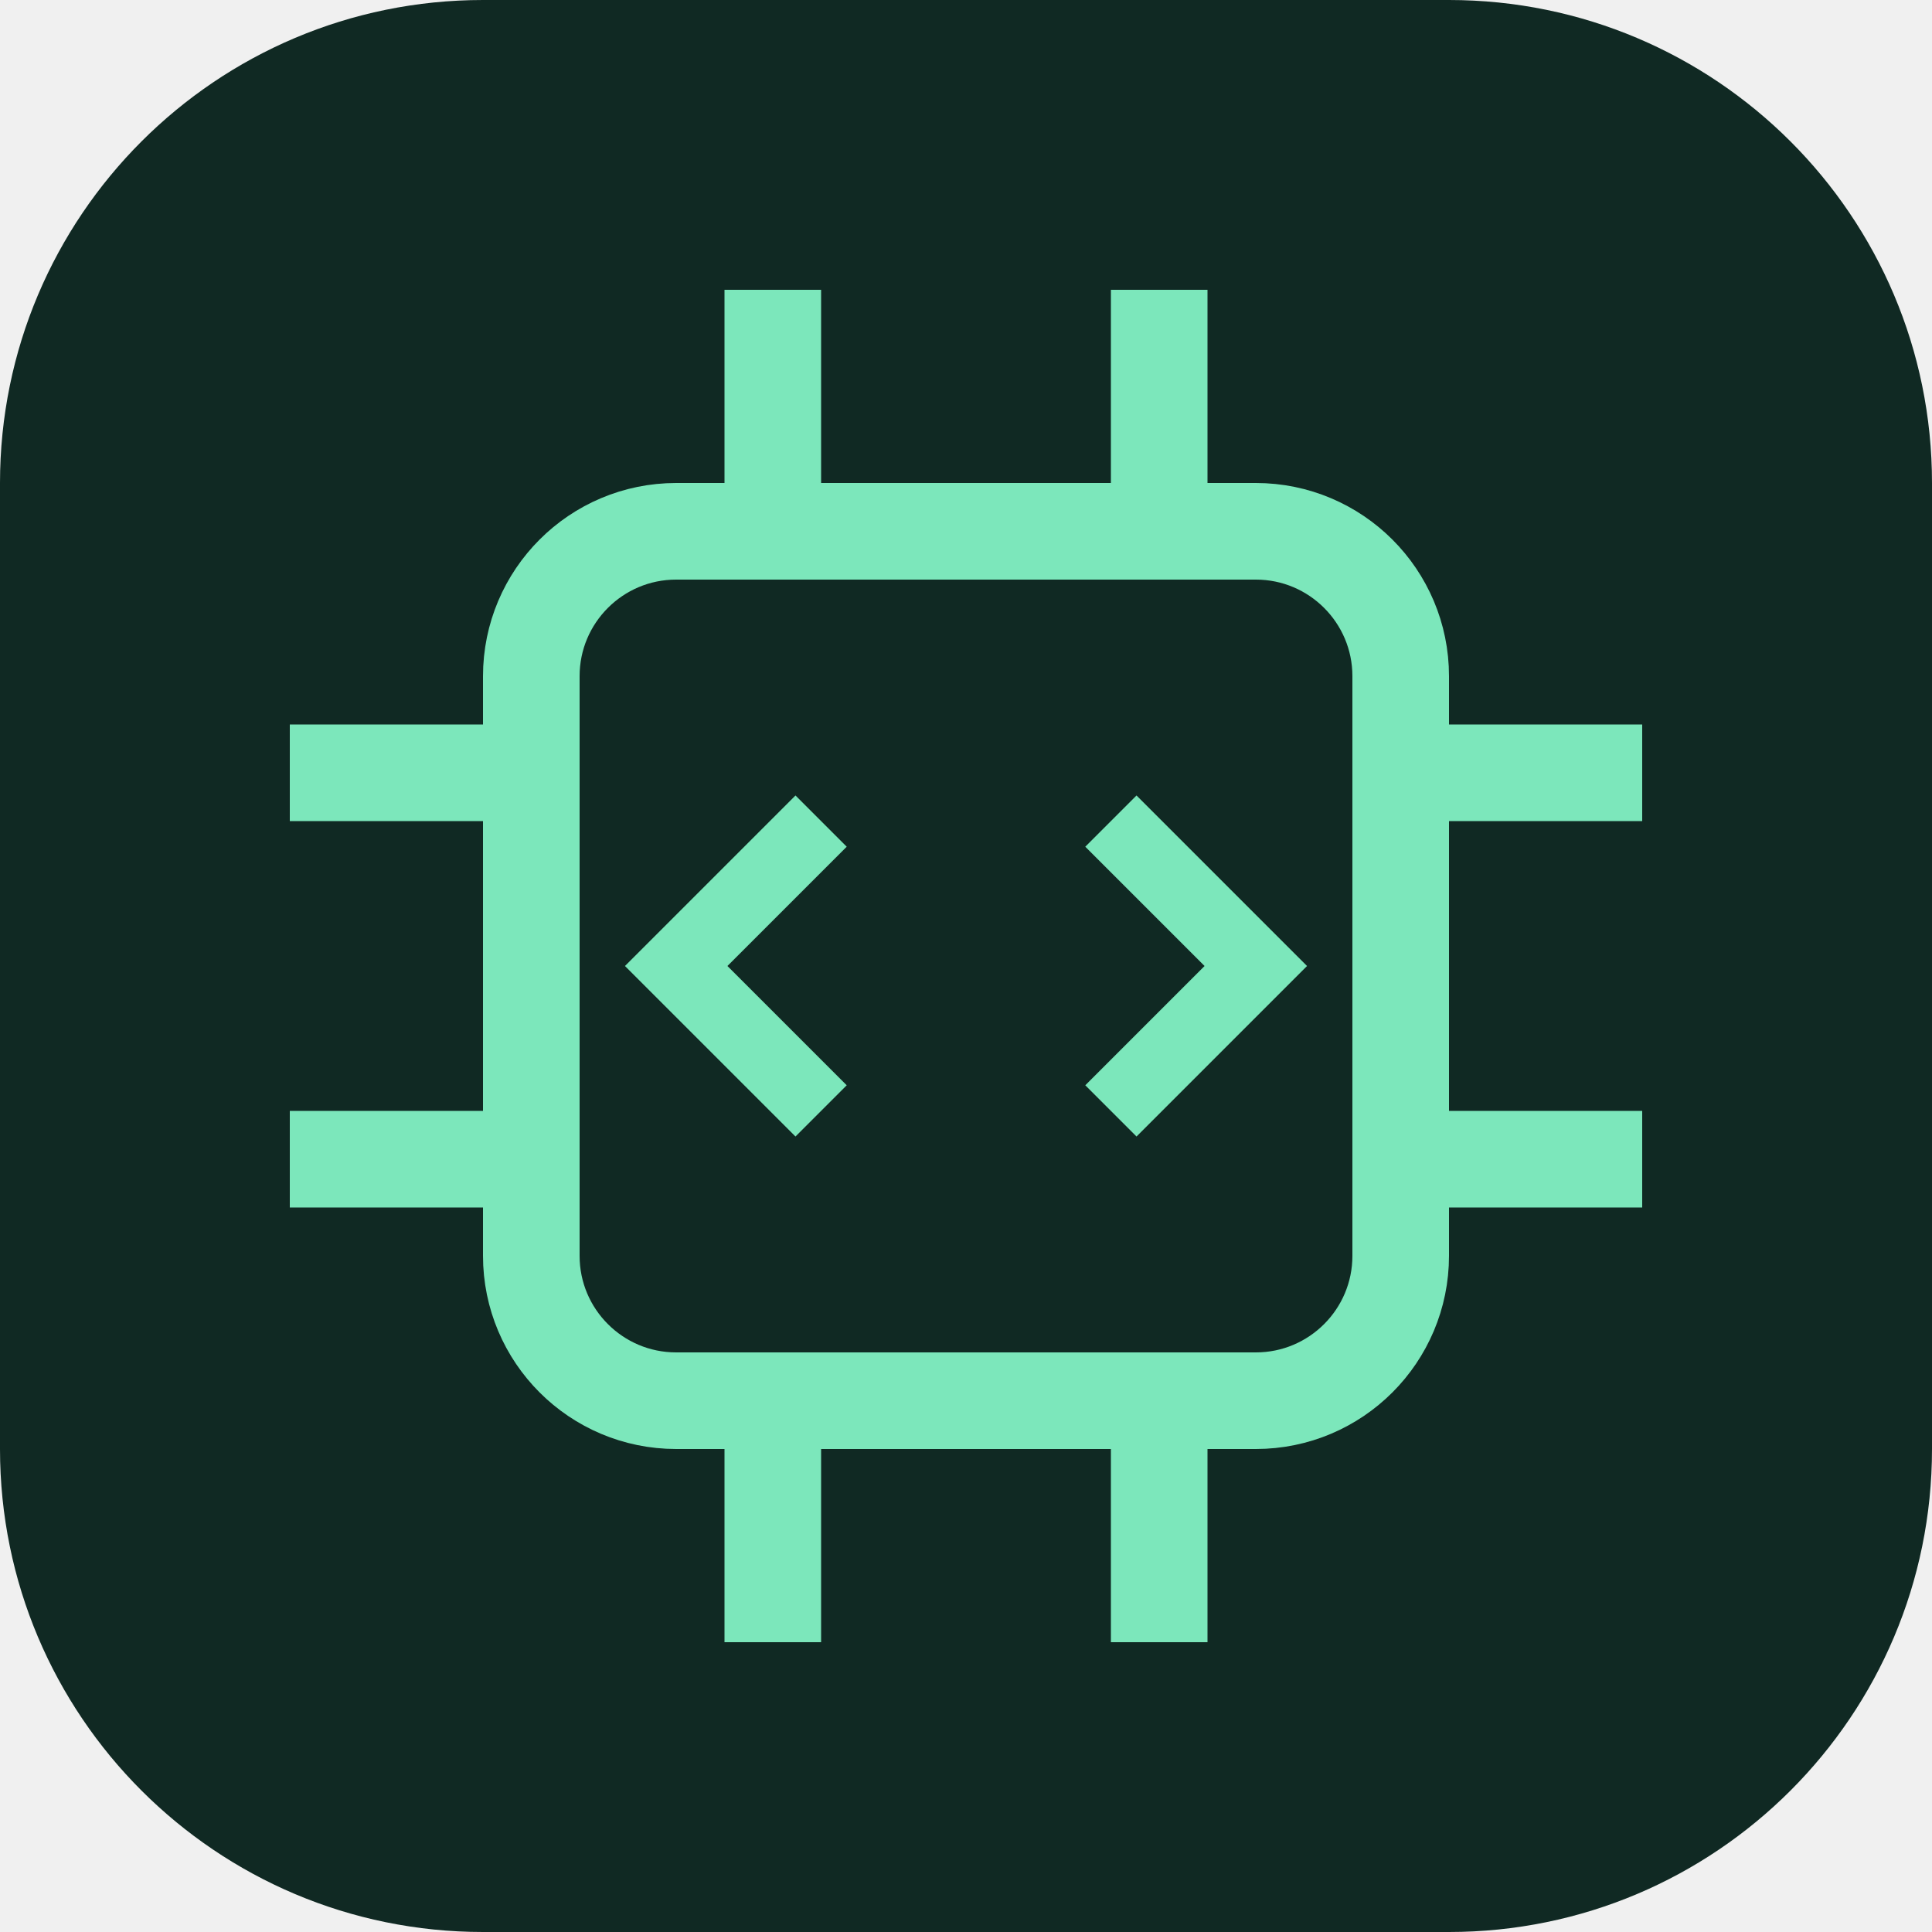
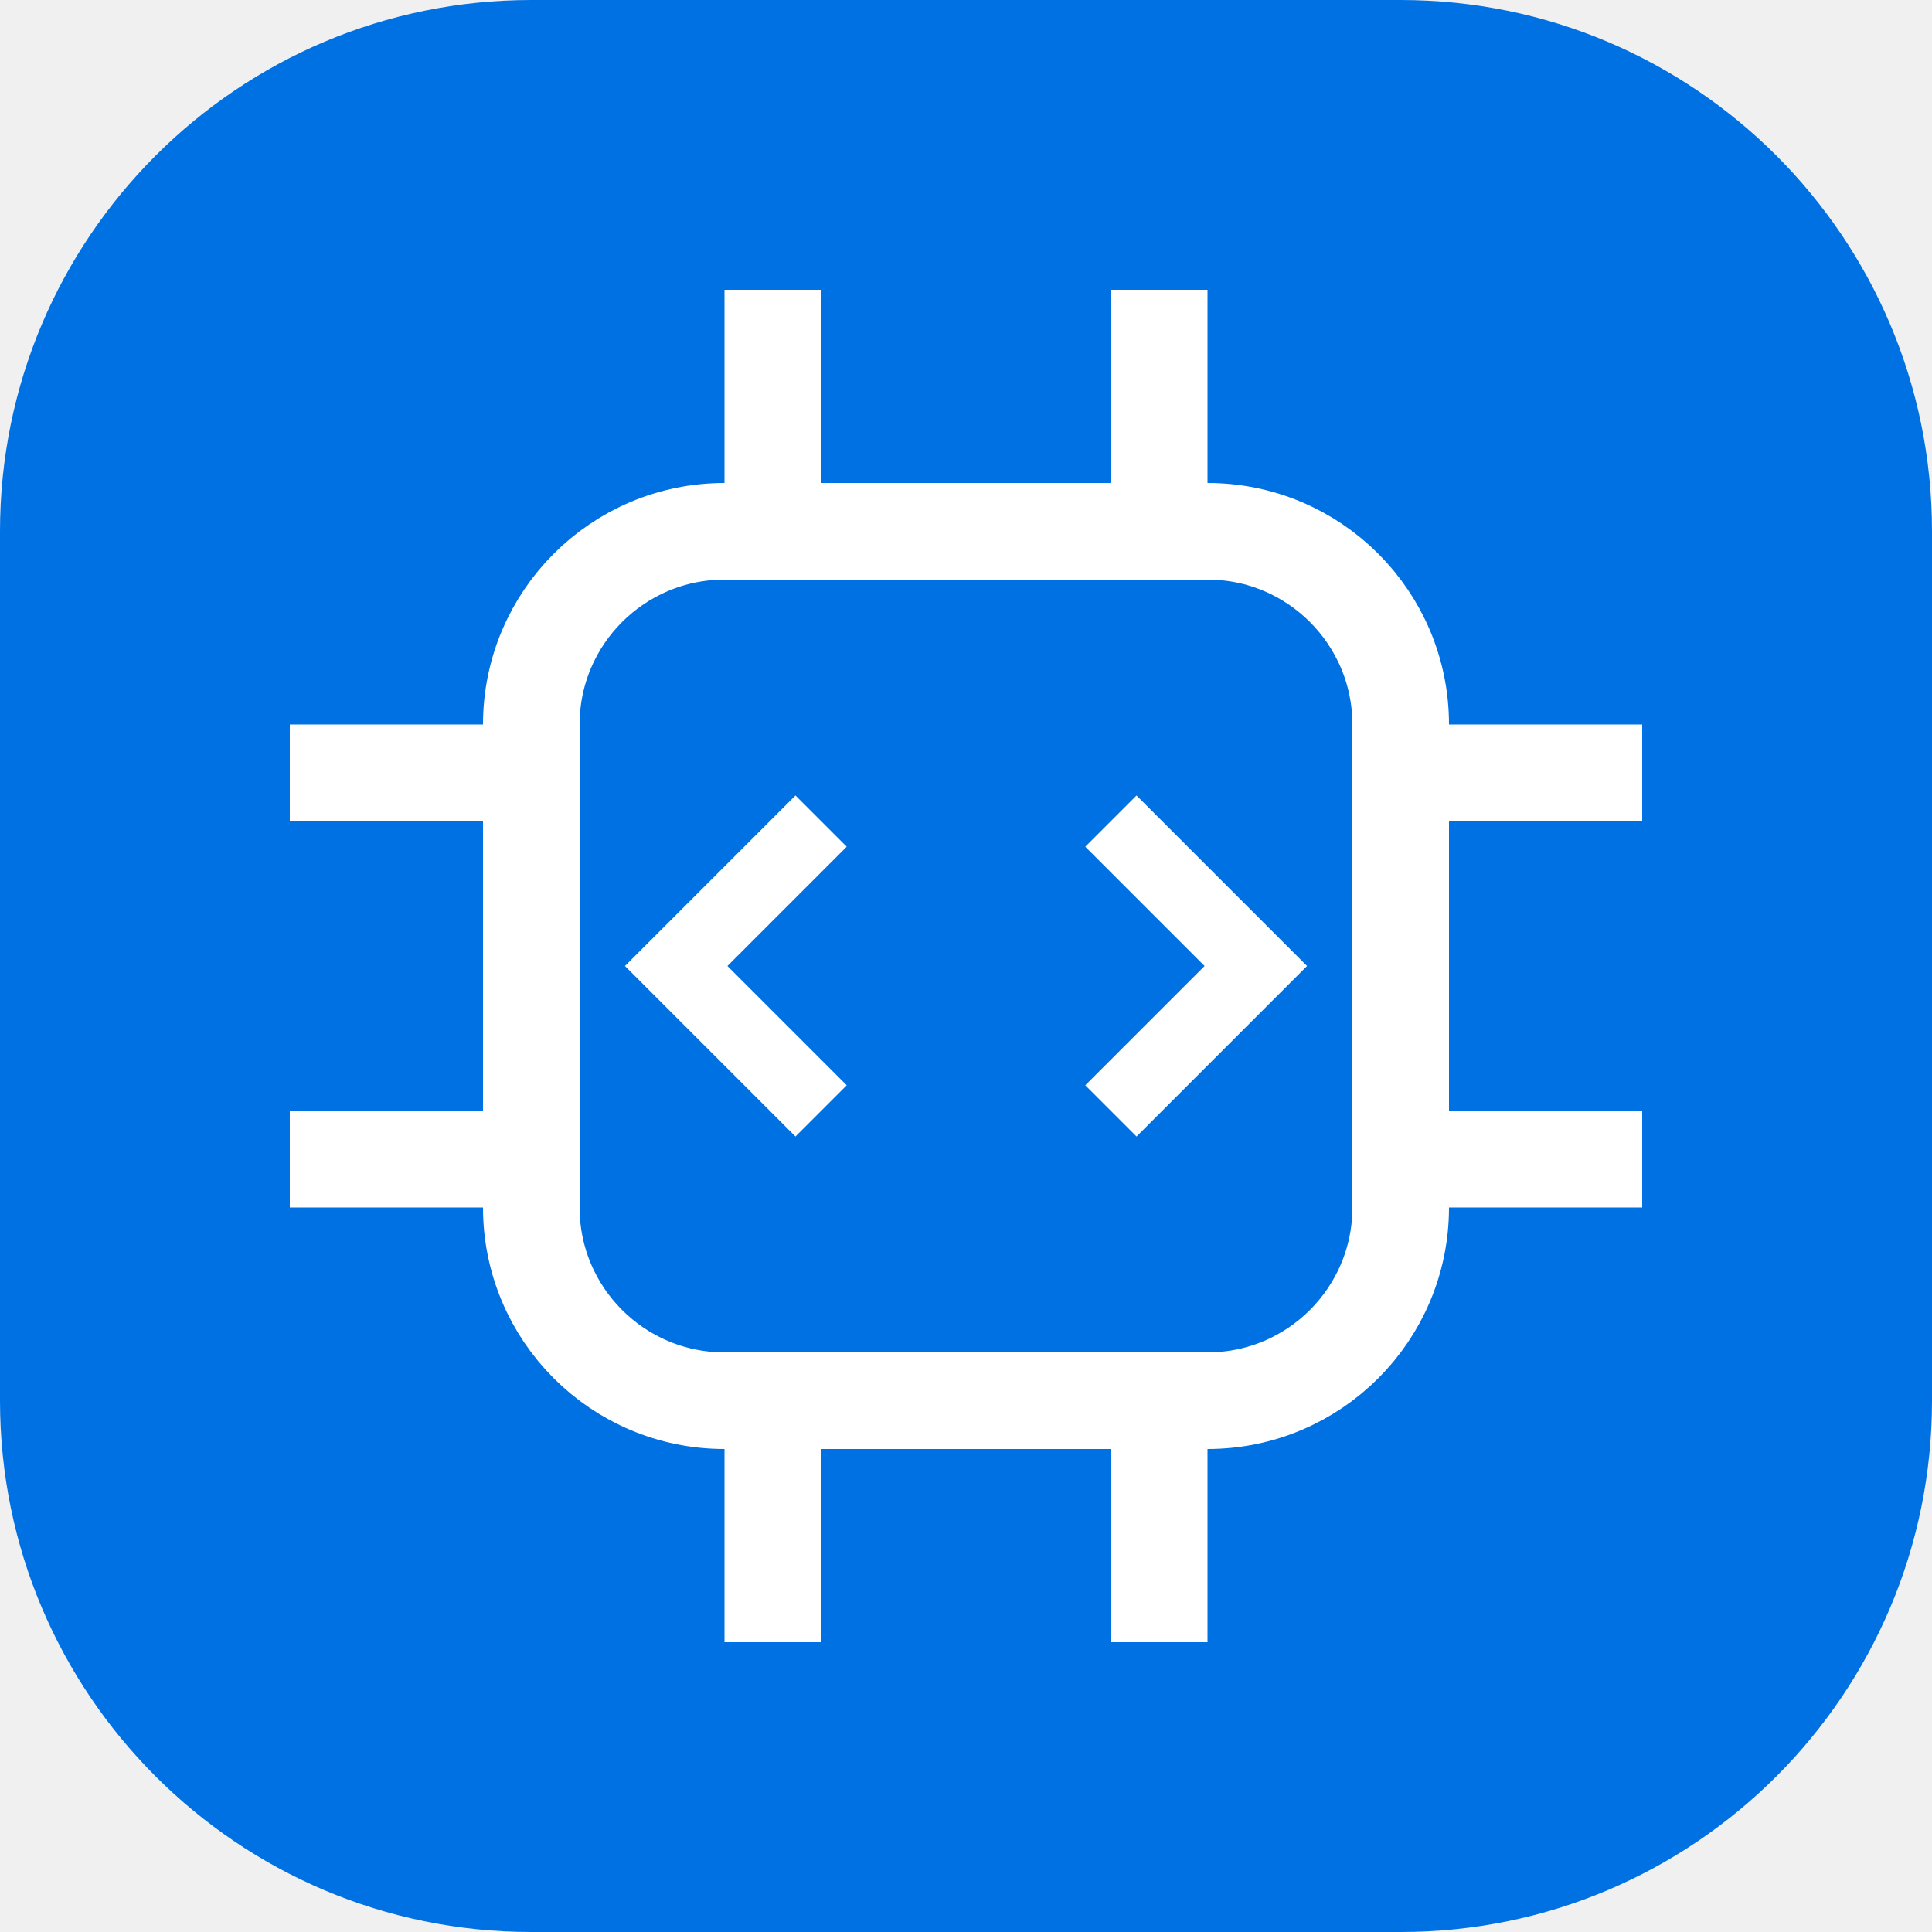
<svg xmlns="http://www.w3.org/2000/svg" viewBox="0 0 40 40" fill="none">
-   <rect width="40" height="40" rx="10" fill="#102923" />
-   <rect x="11" y="11" width="18" height="18" rx="3" stroke="#7ce7bb" stroke-width="2" />
-   <path d="M16 6v5m8-5v5M16 29v5m8-5v5M6 16h5m-5 8h5m18-8h5m-5 8h5" stroke="#7ce7bb" stroke-width="2" />
-   <path d="m17 17-3 3 3 3m6-6 3 3-3 3" stroke="#7ce7bb" stroke-width="1.5" />
+   <rect width="40" height="40" rx="11" fill="#0071e3" />
+   <rect x="11" y="11" width="18" height="18" rx="4" stroke="#fff" stroke-width="2" />
+   <path d="M16 6v5m8-5v5M16 29v5m8-5v5M6 16h5m-5 8h5m18-8h5m-5 8h5" stroke="#fff" stroke-width="2" />
+   <path d="m17 17-3 3 3 3m6-6 3 3-3 3" stroke="#fff" stroke-width="1.5" />
</svg>
